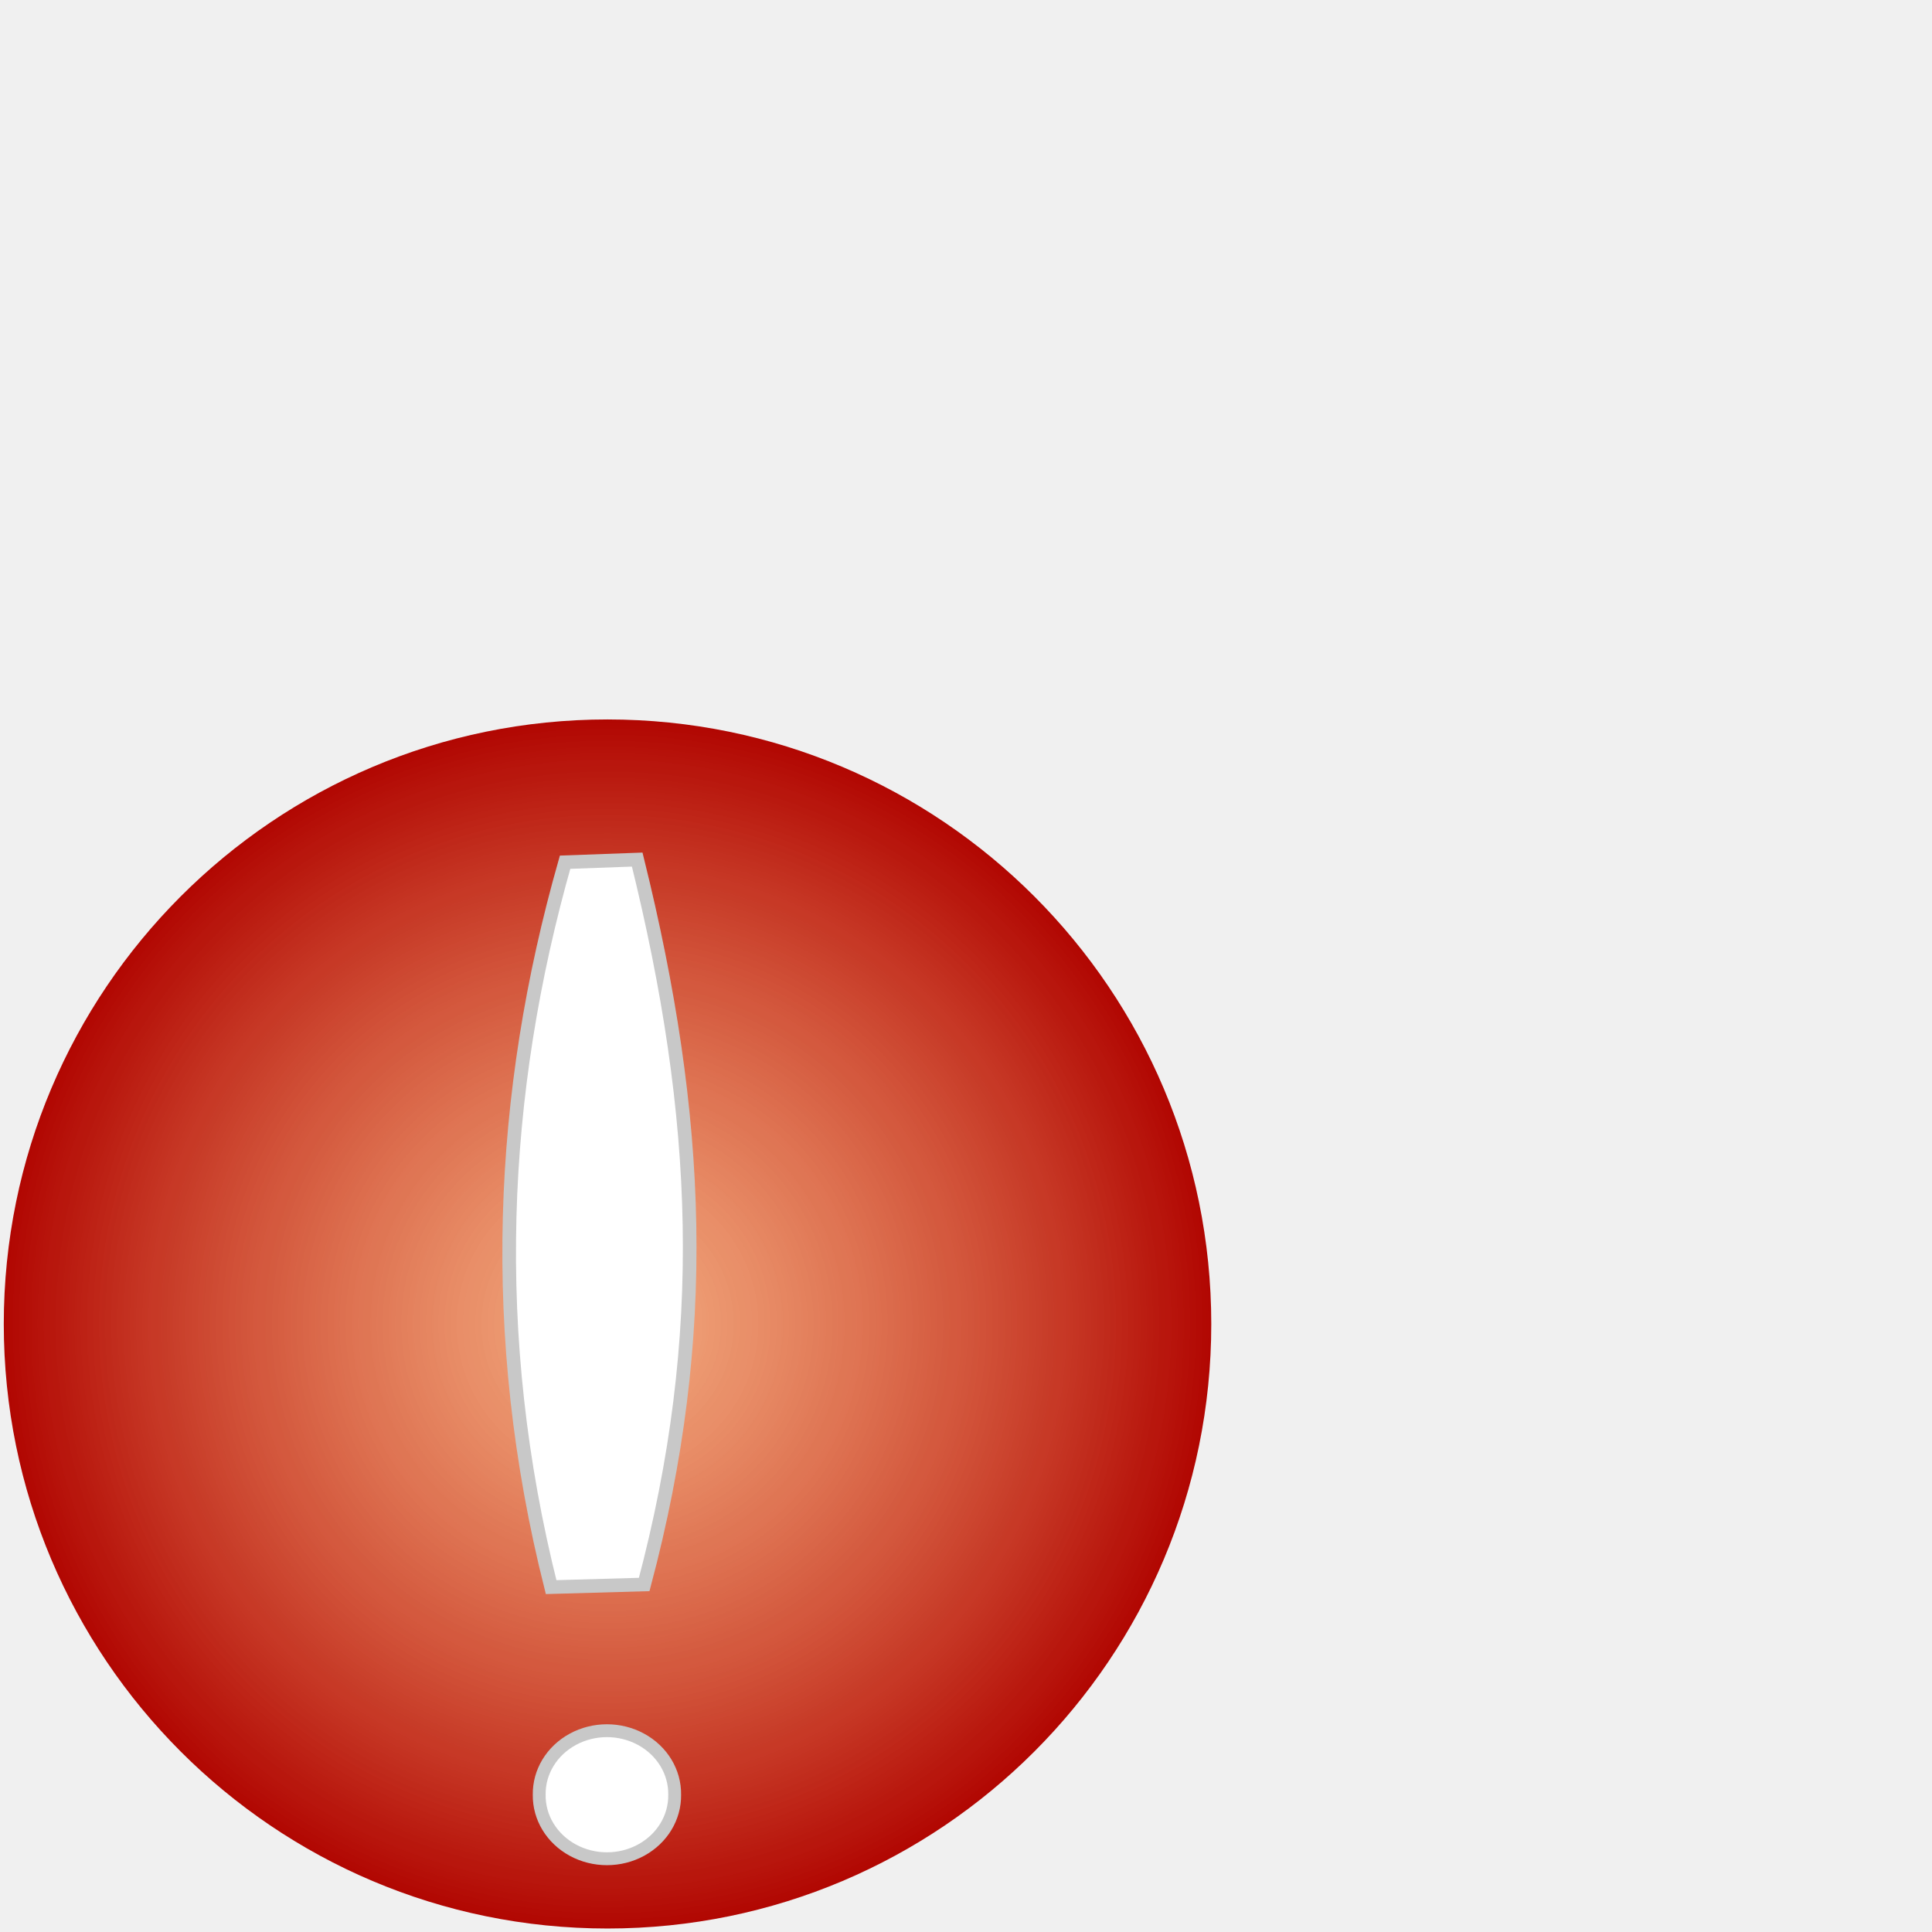
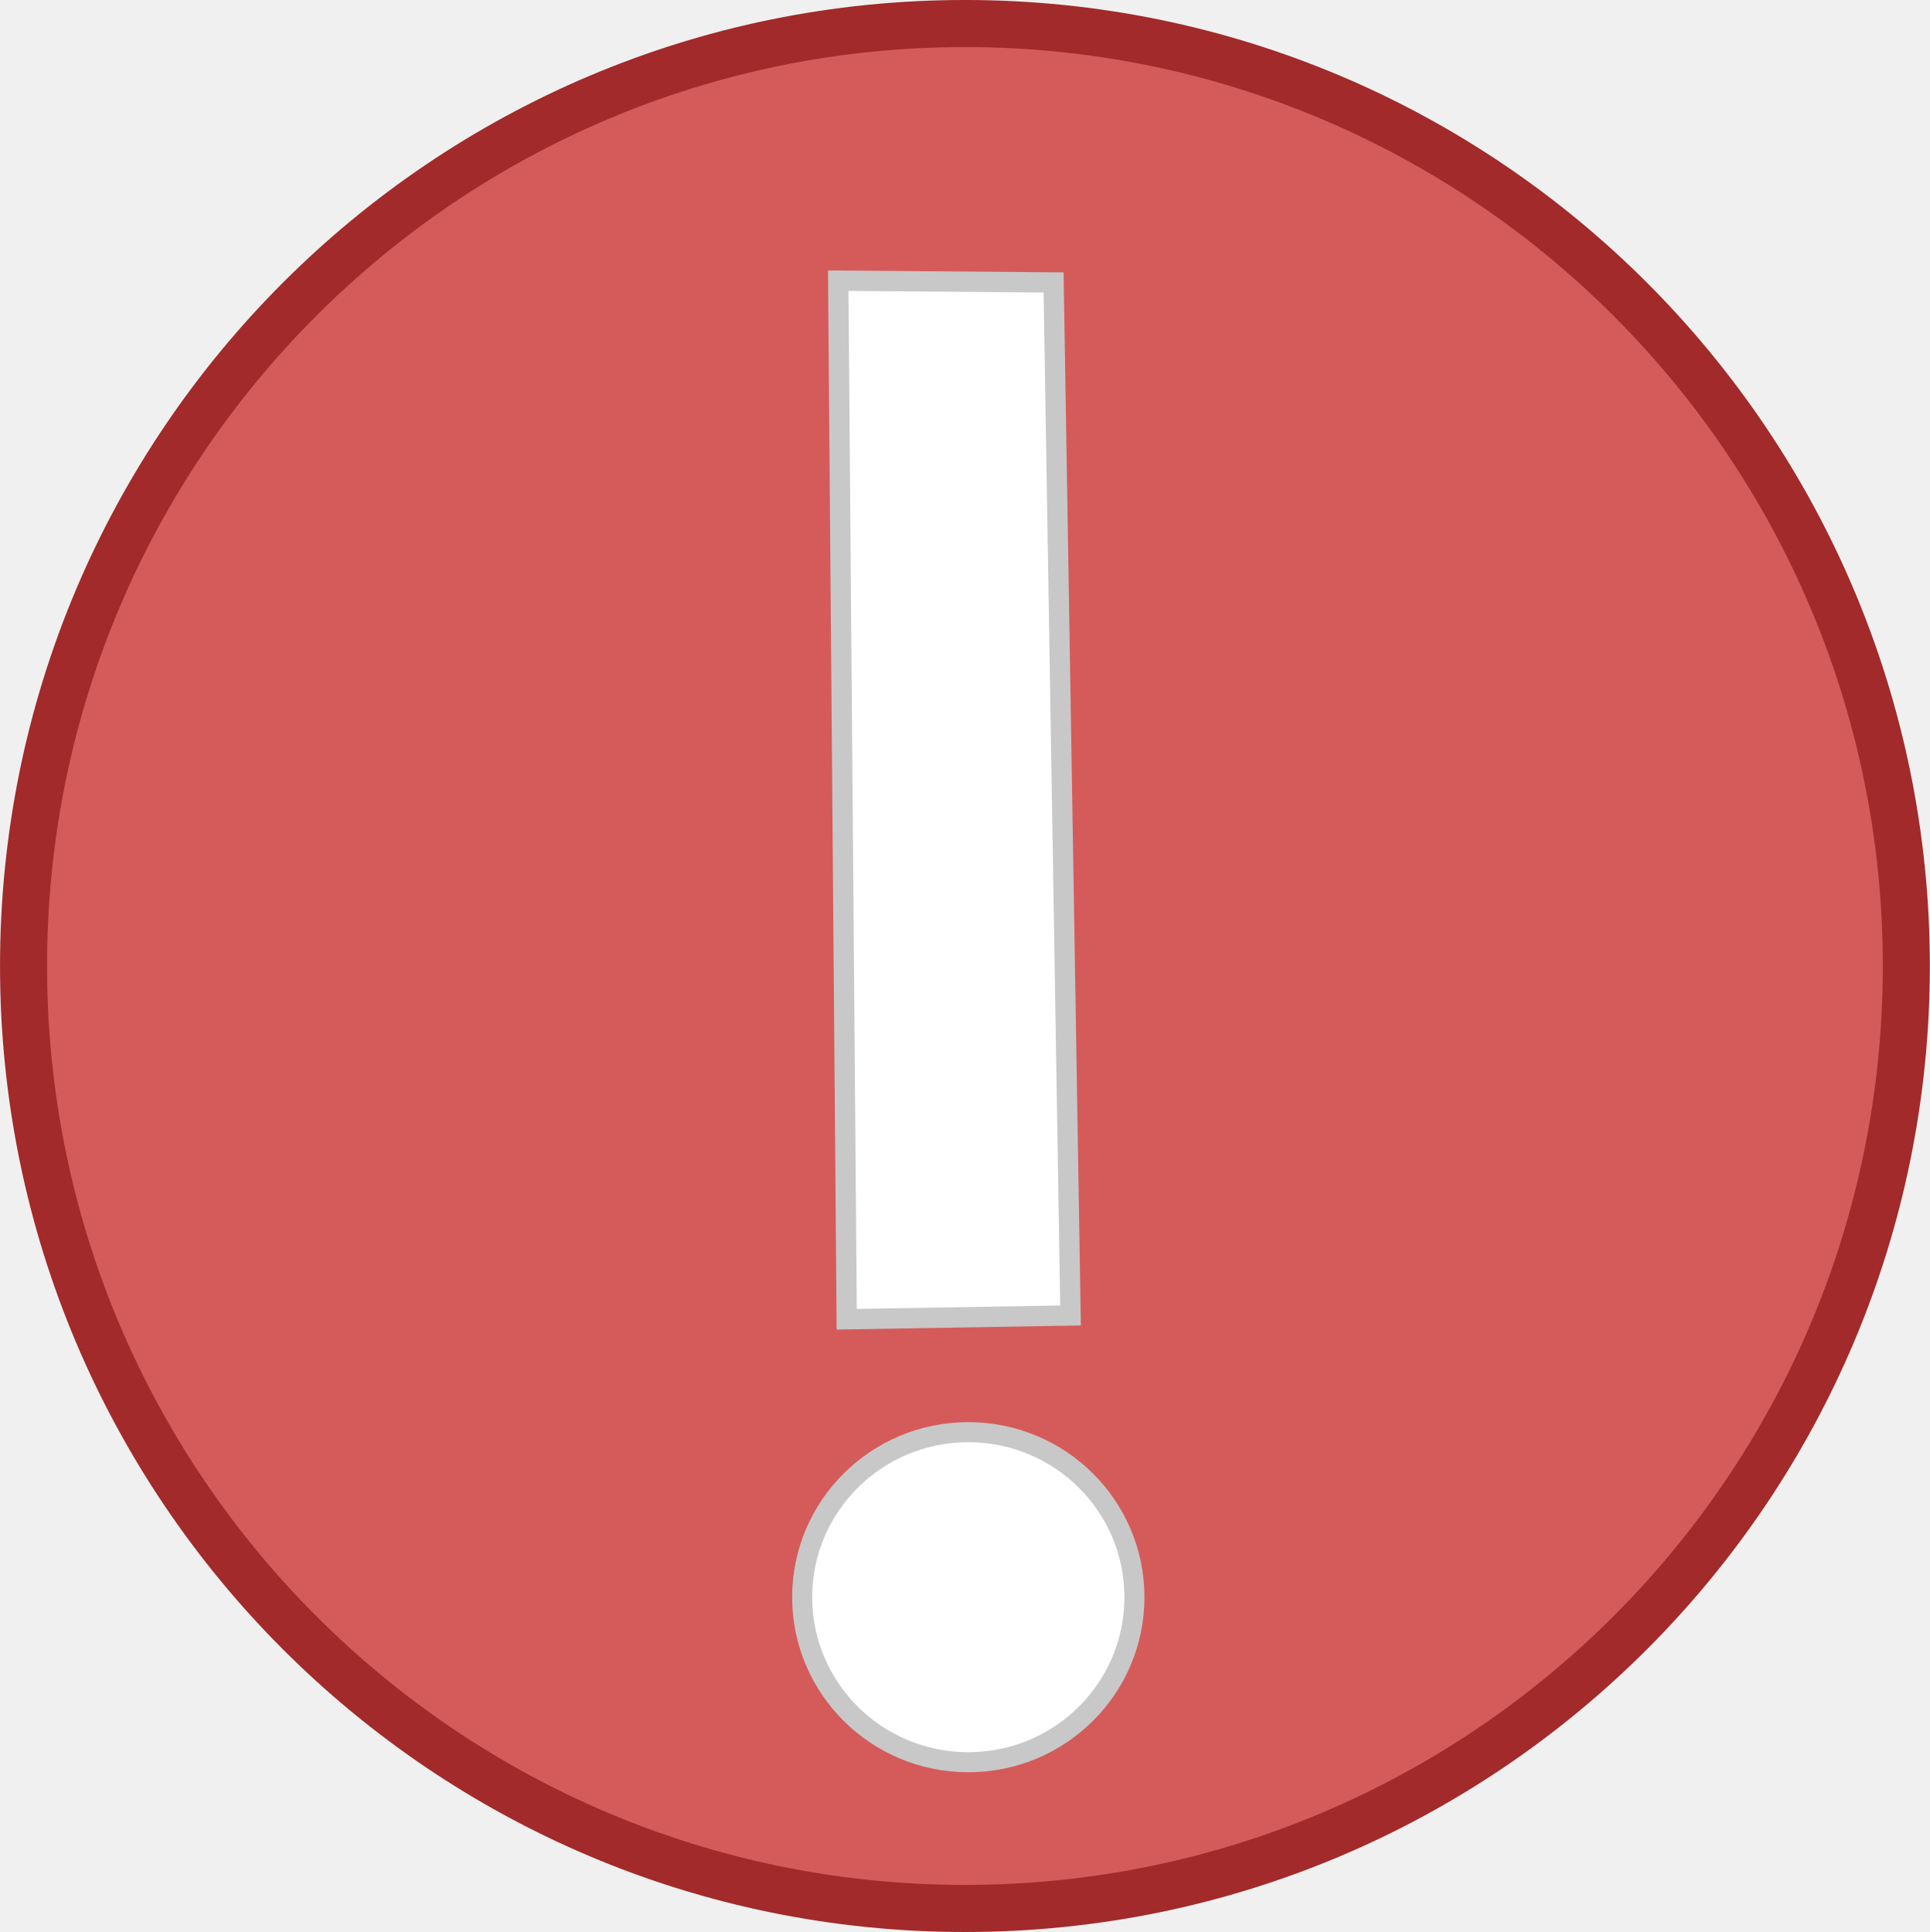
- <svg xmlns="http://www.w3.org/2000/svg" xmlns:xlink="http://www.w3.org/1999/xlink" width="256" height="256" id="svg2183" version="1.0">
+ <svg xmlns="http://www.w3.org/2000/svg" width="164.001" height="164.209" id="svg2183" version="1.0">
  <defs id="defs2185">
    <linearGradient id="linearGradient4154">
      <stop style="stop-color:#f6833d;stop-opacity:0.612;" offset="0" id="stop4156" />
      <stop style="stop-color:#b00400;stop-opacity:1;" offset="1" id="stop4158" />
    </linearGradient>
-     <radialGradient xlink:href="#linearGradient4154" id="radialGradient4162" cx="47.119" cy="208.495" fx="47.119" fy="208.495" r="47.49" gradientUnits="userSpaceOnUse" />
  </defs>
-   <g id="layer1">
-     <path style="fill:url(#radialGradient4162);fill-opacity:1;stroke:none;stroke-opacity:0.764" id="path3183" d="M 94.109 208.495 A 46.99 46.99 0 1 1  0.129,208.495 A 46.99 46.99 0 1 1  94.109 208.495 z" transform="matrix(1.702481,0,0,1.704696,0.281369,-179.9866)" />
-     <path style="fill:#ffffff;fill-opacity:1;fill-rule:evenodd;stroke:#c8c8c8;stroke-width:1.805px;stroke-linecap:butt;stroke-linejoin:miter;stroke-opacity:1" d="M 74.876,114.248 C 66.159,144.878 64.621,176.897 73.026,210.301 L 85.36,209.952 C 94.15,176.905 92.881,148.038 84.435,113.899 L 74.876,114.248 z " id="path3158" />
-     <path style="opacity:1;fill:#ffffff;fill-opacity:1;stroke:#c8c8c8;stroke-opacity:1" id="path3160" d="M 52.545 243.636 A 5.273 4.909 0 1 1  42,243.636 A 5.273 4.909 0 1 1  52.545 243.636 z" transform="matrix(1.702138,0,0,1.704611,-4.1445146e-2,-177.4944)" />
+   <g id="layer1" transform="translate(1.499749,-93.33007)">
+     <path style="fill:#d55b5b;fill-opacity:1;stroke:#a22a2a;stroke-width:2.348;stroke-miterlimit:4;stroke-opacity:1;stroke-dasharray:none" id="path3183" d="m 94.109,208.495 c 0,25.952 -21.038,46.99 -46.99,46.99 -25.952,0 -46.99,-21.038 -46.99,-46.99 0,-25.952 21.038,-46.99 46.99,-46.99 25.952,0 46.99,21.038 46.99,46.99 z" transform="matrix(1.702481,0,0,1.704696,0.281369,-179.9866)" />
+     <path style="fill:#ffffff;fill-opacity:1;fill-rule:evenodd;stroke:#c8c8c8;stroke-width:1.726px;stroke-linecap:butt;stroke-linejoin:miter;stroke-opacity:1" d="m 69.734,117.187 0.721,88.27 19.019,-0.319 -1.439,-87.8 z" id="path3158" />
+     <path style="fill:#ffffff;fill-opacity:1;stroke:#c8c8c8;stroke-opacity:1" id="path3160" d="m 55.567,243.636 c 0,4.544 -3.713,8.228 -8.294,8.228 -4.581,0 -8.294,-3.684 -8.294,-8.228 0,-4.544 3.713,-8.228 8.294,-8.228 4.581,0 8.294,3.684 8.294,8.228 z" transform="matrix(1.702138,0,0,1.704611,0.3221912,-186.2217)" />
  </g>
</svg>
